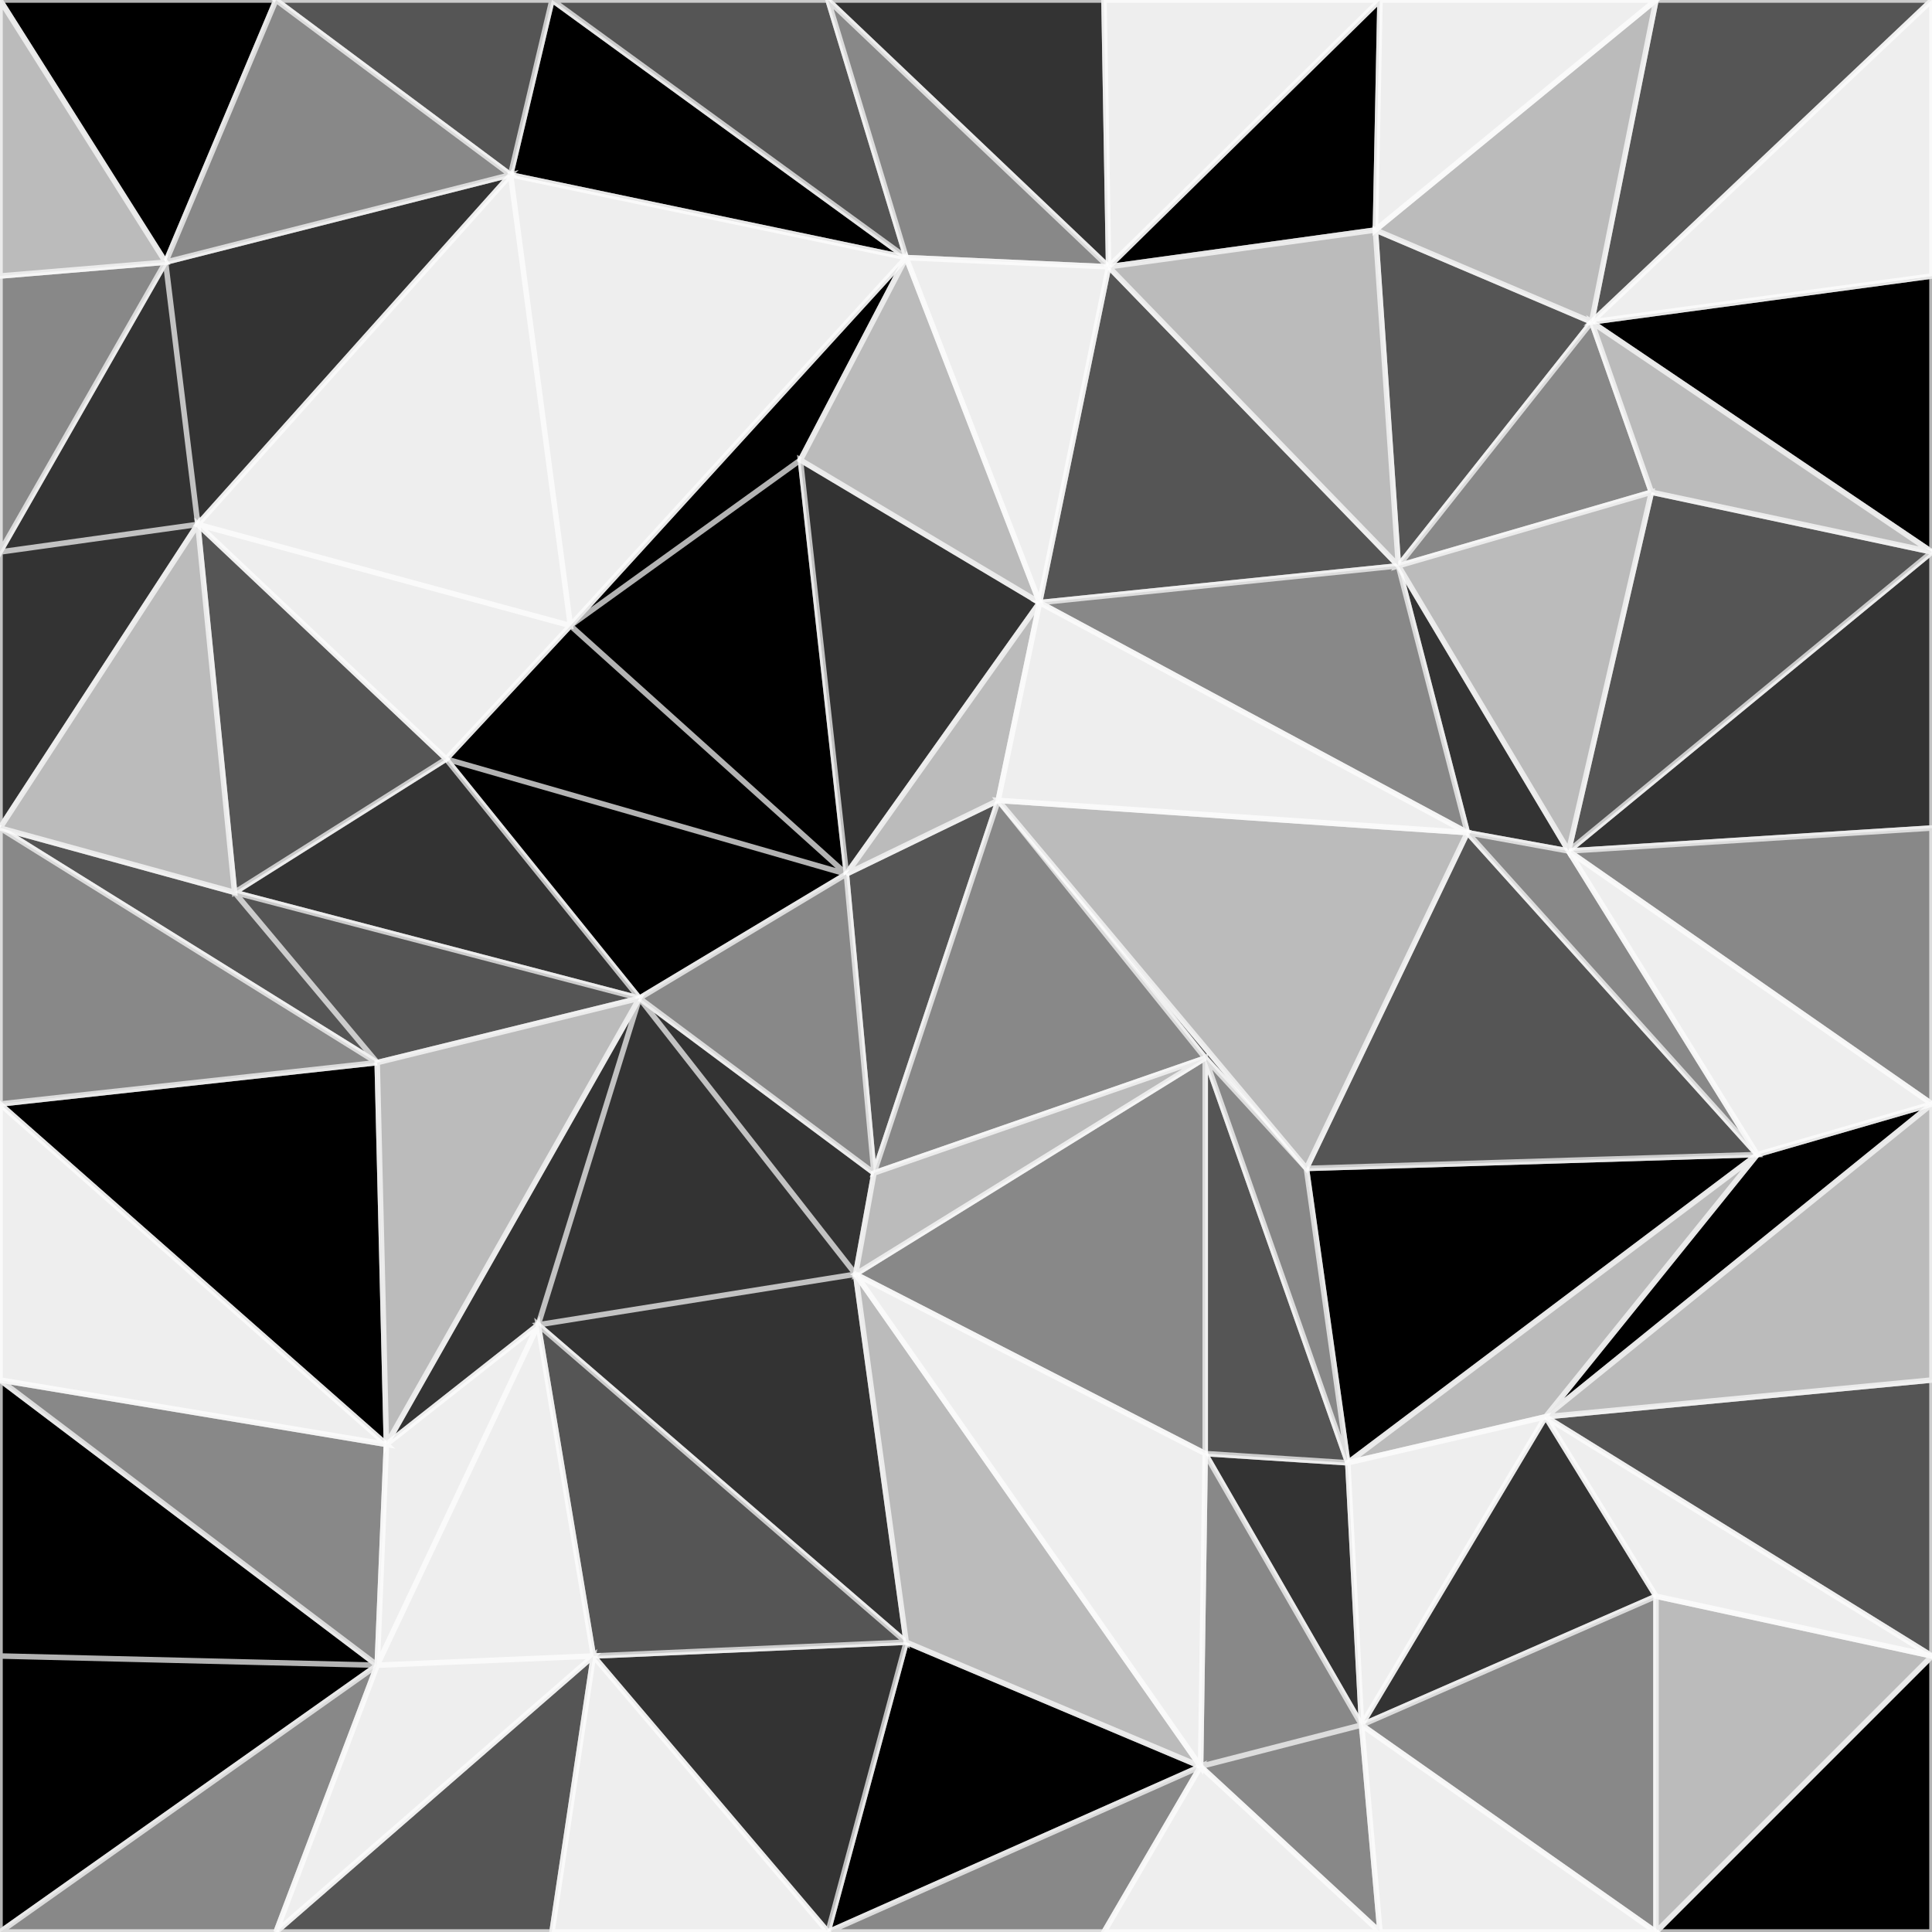
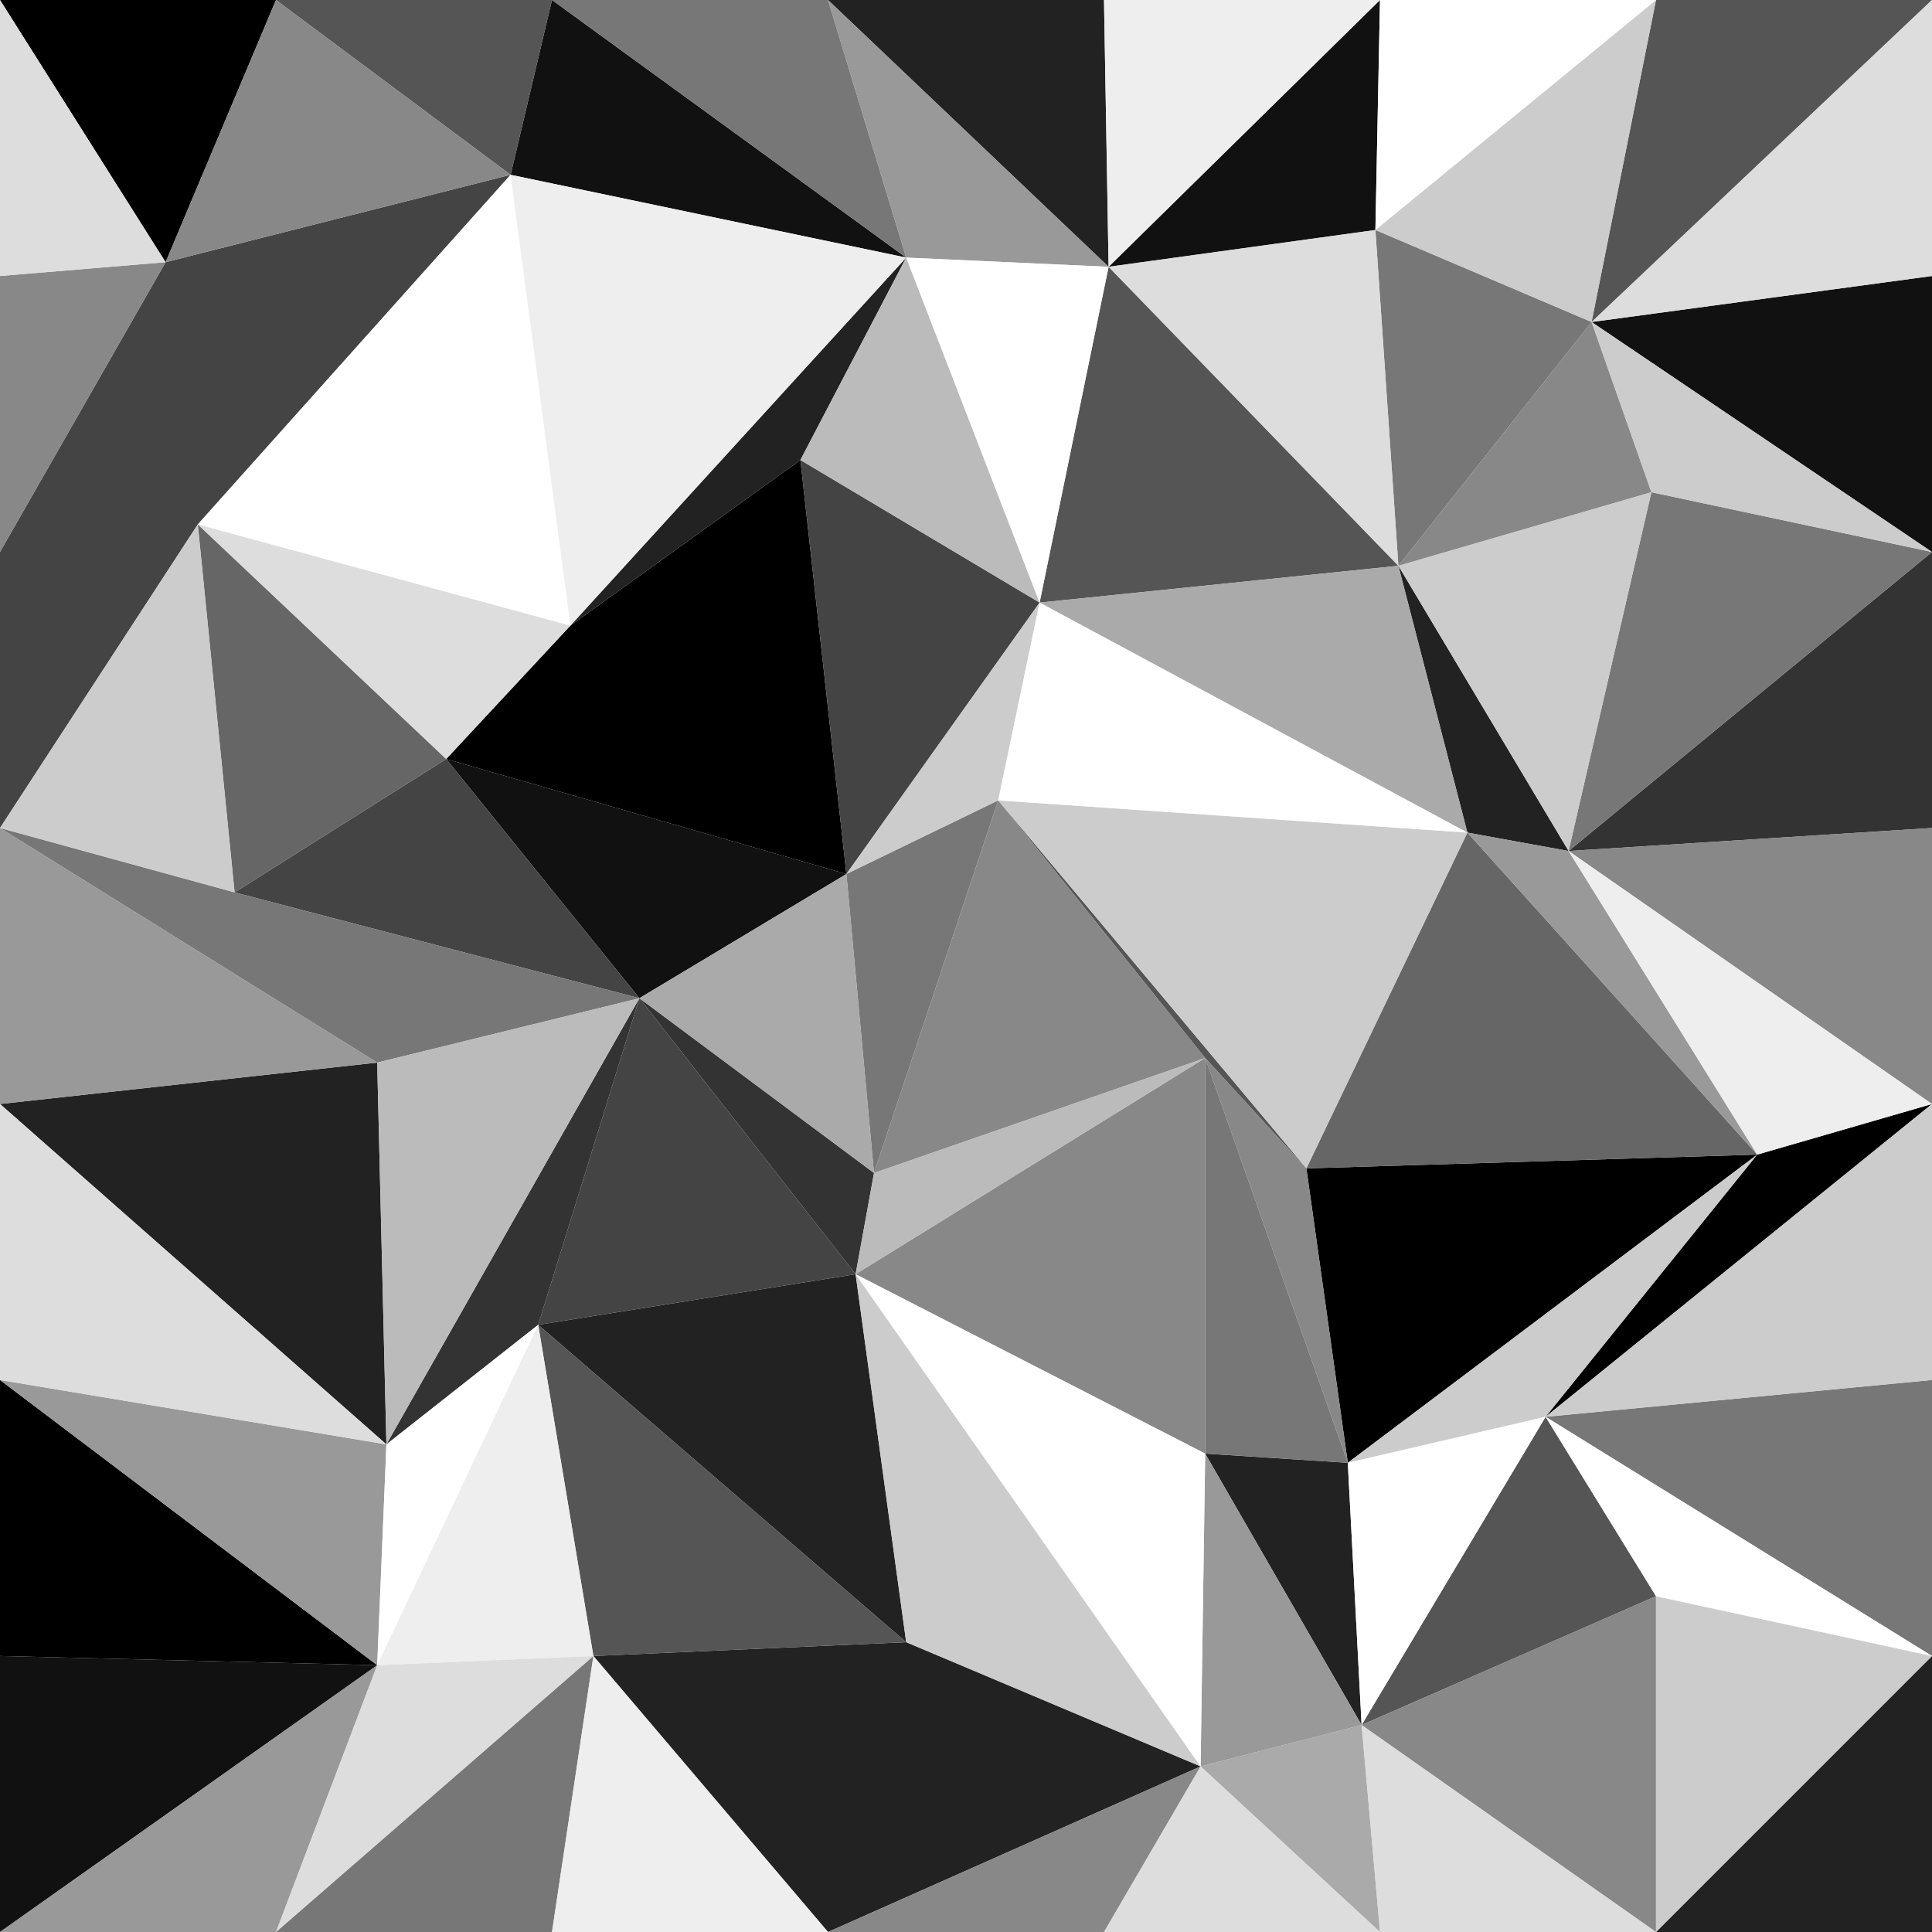
<svg xmlns="http://www.w3.org/2000/svg" width="420" height="420">
-   <path fill="#000" stroke="#fff" stroke-width="1.2" stroke-opacity=".7" d="M0 0L60 0L36 57ZM120 0L197 56L111 38ZM300 0L299 50L241 58ZM197 56L174 100L124 136ZM346 70L420 60L420 120ZM124 136L174 100L184 190ZM124 136L184 190L97 165ZM97 165L184 190L139 217ZM0 240L82 231L84 314ZM284 254L382 251L293 318ZM382 251L420 240L336 308ZM0 300L82 362L0 360ZM0 360L82 362L0 420ZM197 357L261 384L180 420ZM420 360L420 420L360 420Z" />
-   <path fill="#333" stroke="#fff" stroke-width="1.2" stroke-opacity=".7" d="M180 0L240 0L241 58ZM36 57L43 114L0 120ZM36 57L111 38L43 114ZM0 120L43 114L0 180ZM174 100L226 131L184 190ZM304 123L341 185L319 181ZM420 120L420 180L341 185ZM51 194L97 165L139 217ZM139 217L117 288L84 314ZM139 217L190 255L186 277ZM139 217L186 277L117 288ZM117 288L186 277L197 357ZM262 316L293 318L296 375ZM336 308L360 347L296 375ZM129 360L197 357L180 420Z" />
-   <path fill="#555" stroke="#fff" stroke-width="1.2" stroke-opacity=".7" d="M60 0L120 0L111 38ZM120 0L180 0L197 56ZM360 0L420 0L346 70ZM241 58L304 123L226 131ZM299 50L346 70L304 123ZM43 114L97 165L51 194ZM359 107L420 120L341 185ZM0 180L51 194L82 231ZM51 194L139 217L82 231ZM184 190L217 174L190 255ZM217 174L284 254L262 230ZM319 181L382 251L284 254ZM262 230L293 318L262 316ZM117 288L197 357L129 360ZM336 308L420 300L420 360ZM129 360L120 420L60 420Z" />
-   <path fill="#888" stroke="#fff" stroke-width="1.2" stroke-opacity=".7" d="M60 0L111 38L36 57ZM180 0L241 58L197 56ZM0 60L36 57L0 120ZM346 70L359 107L304 123ZM226 131L304 123L319 181ZM0 180L82 231L0 240ZM184 190L190 255L139 217ZM217 174L262 230L190 255ZM319 181L341 185L382 251ZM341 185L420 180L420 240ZM262 230L262 316L186 277ZM262 230L284 254L293 318ZM0 300L84 314L82 362ZM262 316L296 375L261 384ZM82 362L60 420L0 420ZM261 384L240 420L180 420ZM261 384L296 375L300 420ZM296 375L360 347L360 420Z" />
-   <path fill="#bbb" stroke="#fff" stroke-width="1.2" stroke-opacity=".7" d="M0 0L36 57L0 60ZM360 0L346 70L299 50ZM197 56L226 131L174 100ZM241 58L299 50L304 123ZM346 70L420 120L359 107ZM43 114L51 194L0 180ZM226 131L217 174L184 190ZM304 123L359 107L341 185ZM217 174L319 181L284 254ZM82 231L139 217L84 314ZM190 255L262 230L186 277ZM382 251L336 308L293 318ZM420 240L420 300L336 308ZM186 277L261 384L197 357ZM360 347L420 360L360 420Z" />
-   <path fill="#eee" stroke="#fff" stroke-width="1.2" stroke-opacity=".7" d="M240 0L300 0L241 58ZM300 0L360 0L299 50ZM420 0L420 60L346 70ZM111 38L124 136L43 114ZM111 38L197 56L124 136ZM197 56L241 58L226 131ZM43 114L124 136L97 165ZM226 131L319 181L217 174ZM341 185L420 240L382 251ZM0 240L84 314L0 300ZM84 314L117 288L82 362ZM117 288L129 360L82 362ZM186 277L262 316L261 384ZM293 318L336 308L296 375ZM336 308L420 360L360 347ZM82 362L129 360L60 420ZM129 360L180 420L120 420ZM261 384L300 420L240 420ZM296 375L360 420L300 420Z" />
+   <path fill="#000000" d="M0 0L60 0L36 57ZM124 136L174 100L184 190ZM124 136L184 190L97 165ZM284 254L382 251L293 318ZM382 251L420 240L336 308ZM0 300L82 362L0 360Z" />
+   <path fill="#111111" d="M120 0L197 56L111 38ZM300 0L299 50L241 58ZM346 70L420 60L420 120ZM97 165L184 190L139 217ZM0 360L82 362L0 420Z" />
+   <path fill="#222222" d="M180 0L240 0L241 58ZM197 56L174 100L124 136ZM304 123L341 185L319 181ZM0 240L82 231L84 314ZM117 288L186 277L197 357ZM262 316L293 318L296 375ZM129 360L197 357L180 420ZM197 357L261 384L180 420ZM420 360L420 420L360 420Z" />
+   <path fill="#333333" d="M420 120L420 180L341 185ZM139 217L117 288L84 314ZM139 217L190 255L186 277Z" />
+   <path fill="#444444" d="M36 57L43 114L0 120ZM36 57L111 38L43 114ZM0 120L43 114L0 180ZM174 100L226 131L184 190ZM51 194L97 165L139 217ZM139 217L186 277L117 288Z" />
+   <path fill="#555555" d="M60 0L120 0L111 38ZM360 0L420 0L346 70ZM241 58L304 123L226 131ZM217 174L284 254L262 230ZM117 288L197 357L129 360ZM336 308L360 347L296 375Z" />
+   <path fill="#666666" d="M43 114L97 165L51 194ZM319 181L382 251L284 254Z" />
+   <path fill="#777777" d="M120 0L180 0L197 56ZM299 50L346 70L304 123ZM359 107L420 120L341 185ZM0 180L51 194L82 231ZM51 194L139 217L82 231ZM184 190L217 174L190 255ZM262 230L293 318L262 316ZM336 308L420 300L420 360ZM129 360L120 420L60 420Z" />
+   <path fill="#888888" d="M60 0L111 38L36 57ZM0 60L36 57L0 120ZM346 70L359 107L304 123ZM217 174L262 230L190 255ZM341 185L420 180L420 240ZM262 230L262 316L186 277ZM262 230L284 254L293 318ZM261 384L240 420L180 420ZM296 375L360 347L360 420Z" />
+   <path fill="#999999" d="M180 0L241 58L197 56ZM0 180L82 231L0 240ZM319 181L341 185L382 251ZM0 300L84 314L82 362ZM262 316L296 375L261 384ZM82 362L60 420L0 420Z" />
+   <path fill="#aaaaaa" d="M226 131L304 123L319 181ZM184 190L190 255L139 217ZM261 384L296 375L300 420Z" />
+   <path fill="#bbbbbb" d="M197 56L226 131L174 100ZM82 231L139 217L84 314ZM190 255L262 230L186 277Z" />
+   <path fill="#cccccc" d="M360 0L346 70L299 50ZM346 70L420 120L359 107ZM43 114L51 194L0 180ZM226 131L217 174L184 190ZM304 123L359 107L341 185ZM217 174L319 181L284 254ZM382 251L336 308L293 318ZM420 240L420 300L336 308ZM186 277L261 384L197 357ZM360 347L420 360L360 420Z" />
+   <path fill="#dddddd" d="M0 0L36 57L0 60ZM420 0L420 60L346 70ZM241 58L299 50L304 123ZM43 114L124 136L97 165ZM0 240L84 314L0 300ZM82 362L129 360L60 420ZM261 384L300 420L240 420ZM296 375L360 420L300 420Z" />
+   <path fill="#eeeeee" d="M240 0L300 0L241 58ZM111 38L197 56L124 136ZM341 185L420 240L382 251ZM117 288L129 360L82 362ZM129 360L180 420L120 420Z" />
+   <path fill="#ffffff" d="M300 0L360 0L299 50ZM111 38L124 136L43 114ZM197 56L241 58L226 131ZM226 131L319 181L217 174ZM84 314L117 288L82 362ZM186 277L262 316L261 384ZM293 318L336 308L296 375ZM336 308L420 360L360 347Z" />
</svg>
